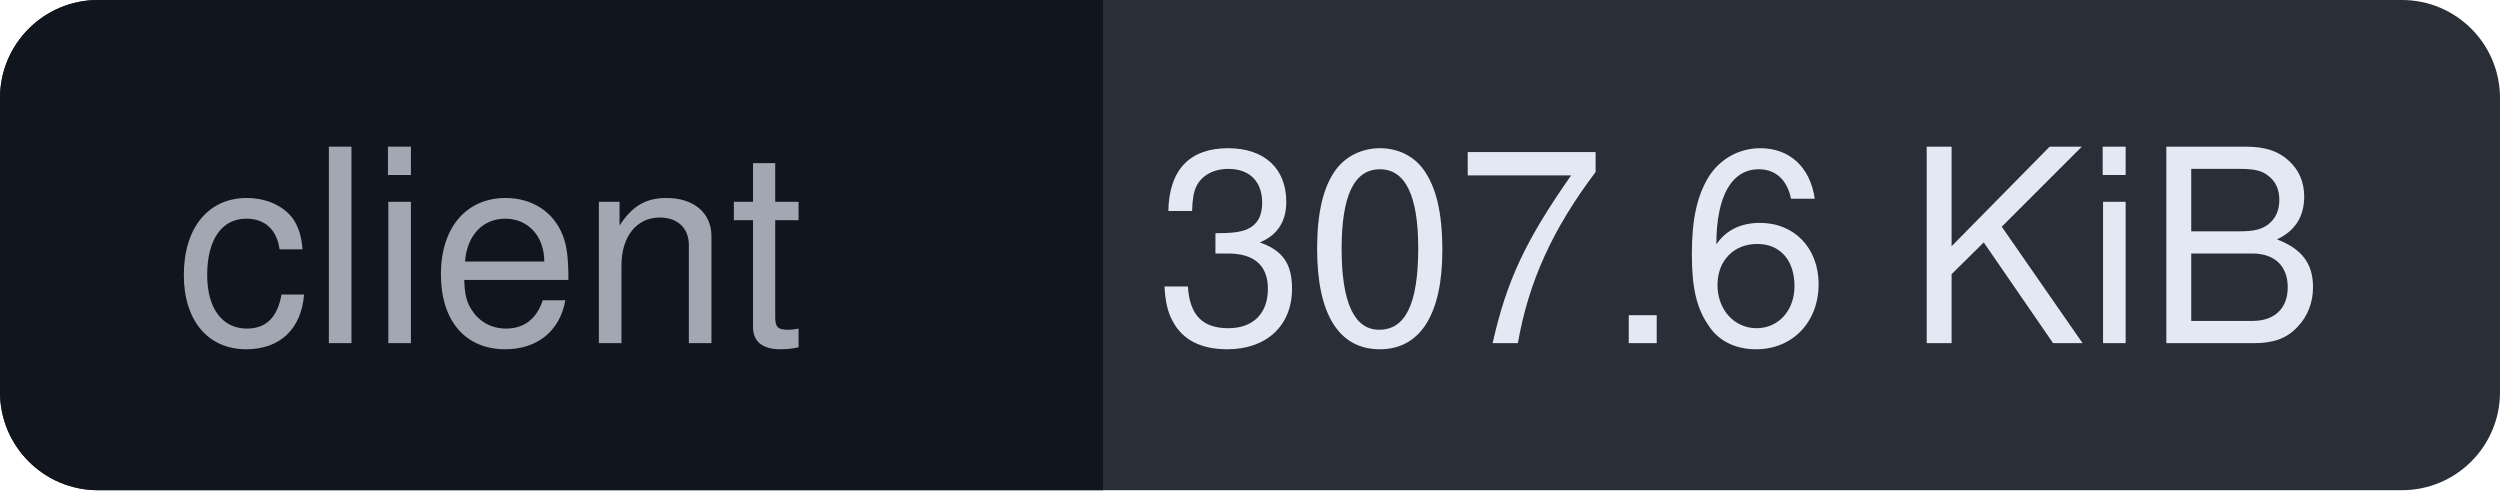
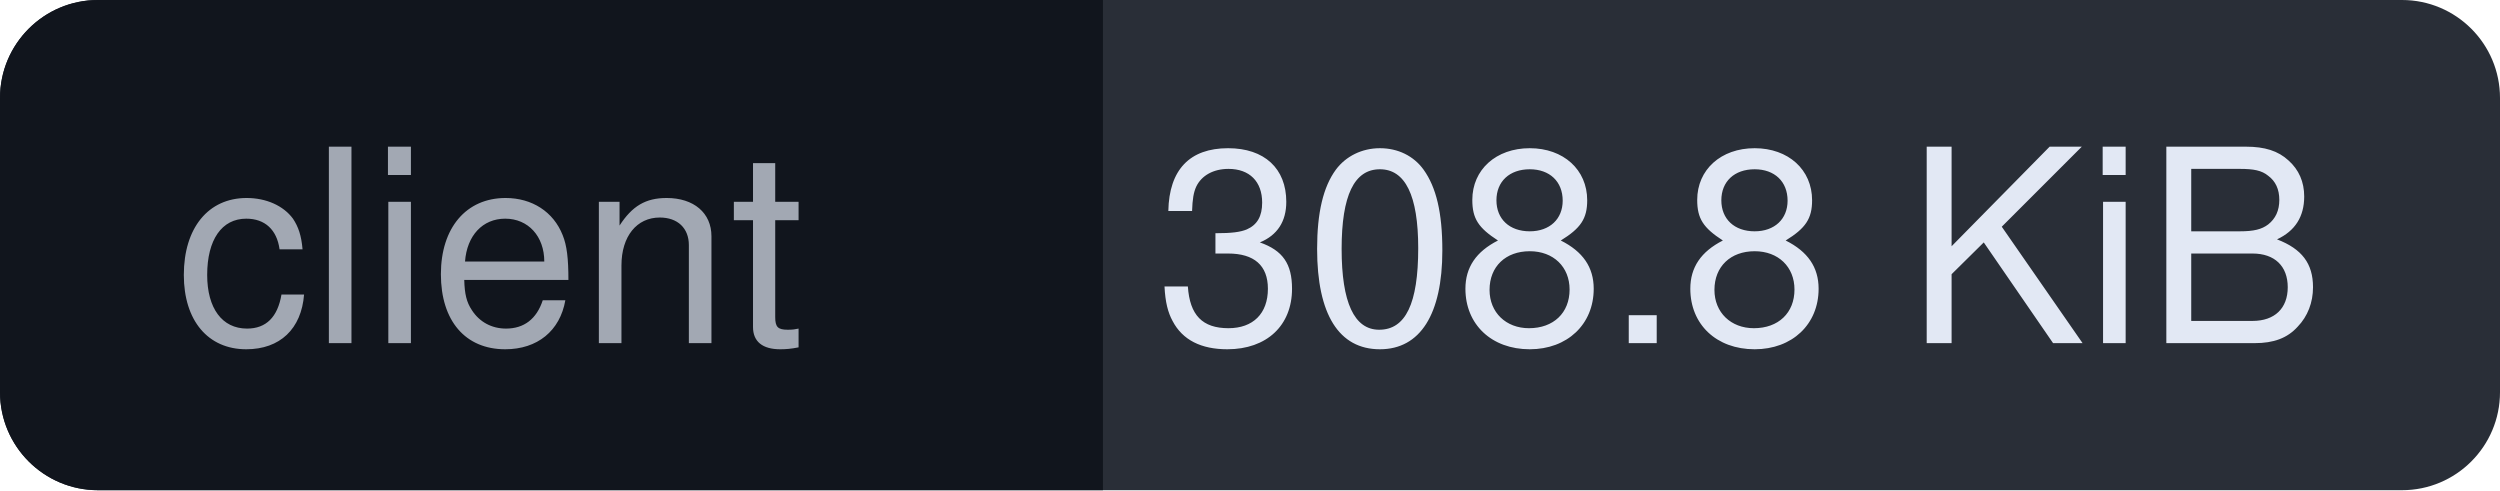
- <svg xmlns="http://www.w3.org/2000/svg" width="102" height="20" role="img" aria-label="client: 307.6 KiB">
+ <svg xmlns="http://www.w3.org/2000/svg" width="102" height="20" role="img" aria-label="client: 308.8 KiB">
  <rect width="102" height="20" rx="4" fill="#292e37" />
  <path d="M0 4a4 4 0 0 1 4-4h41v20H4a4 4 0 0 1-4-4z" fill="#11151d" />
  <g font-family="system-ui,-apple-system,Segoe UI,Helvetica,Arial,sans-serif" font-size="11" text-anchor="middle">
    <text x="20" y="14" fill="#a2a8b3">client</text>
-     <text x="71" y="14" fill="#e2e8f4">307.6 KiB</text>
+     <text x="71" y="14" fill="#e2e8f4">308.8 KiB</text>
  </g>
</svg>
